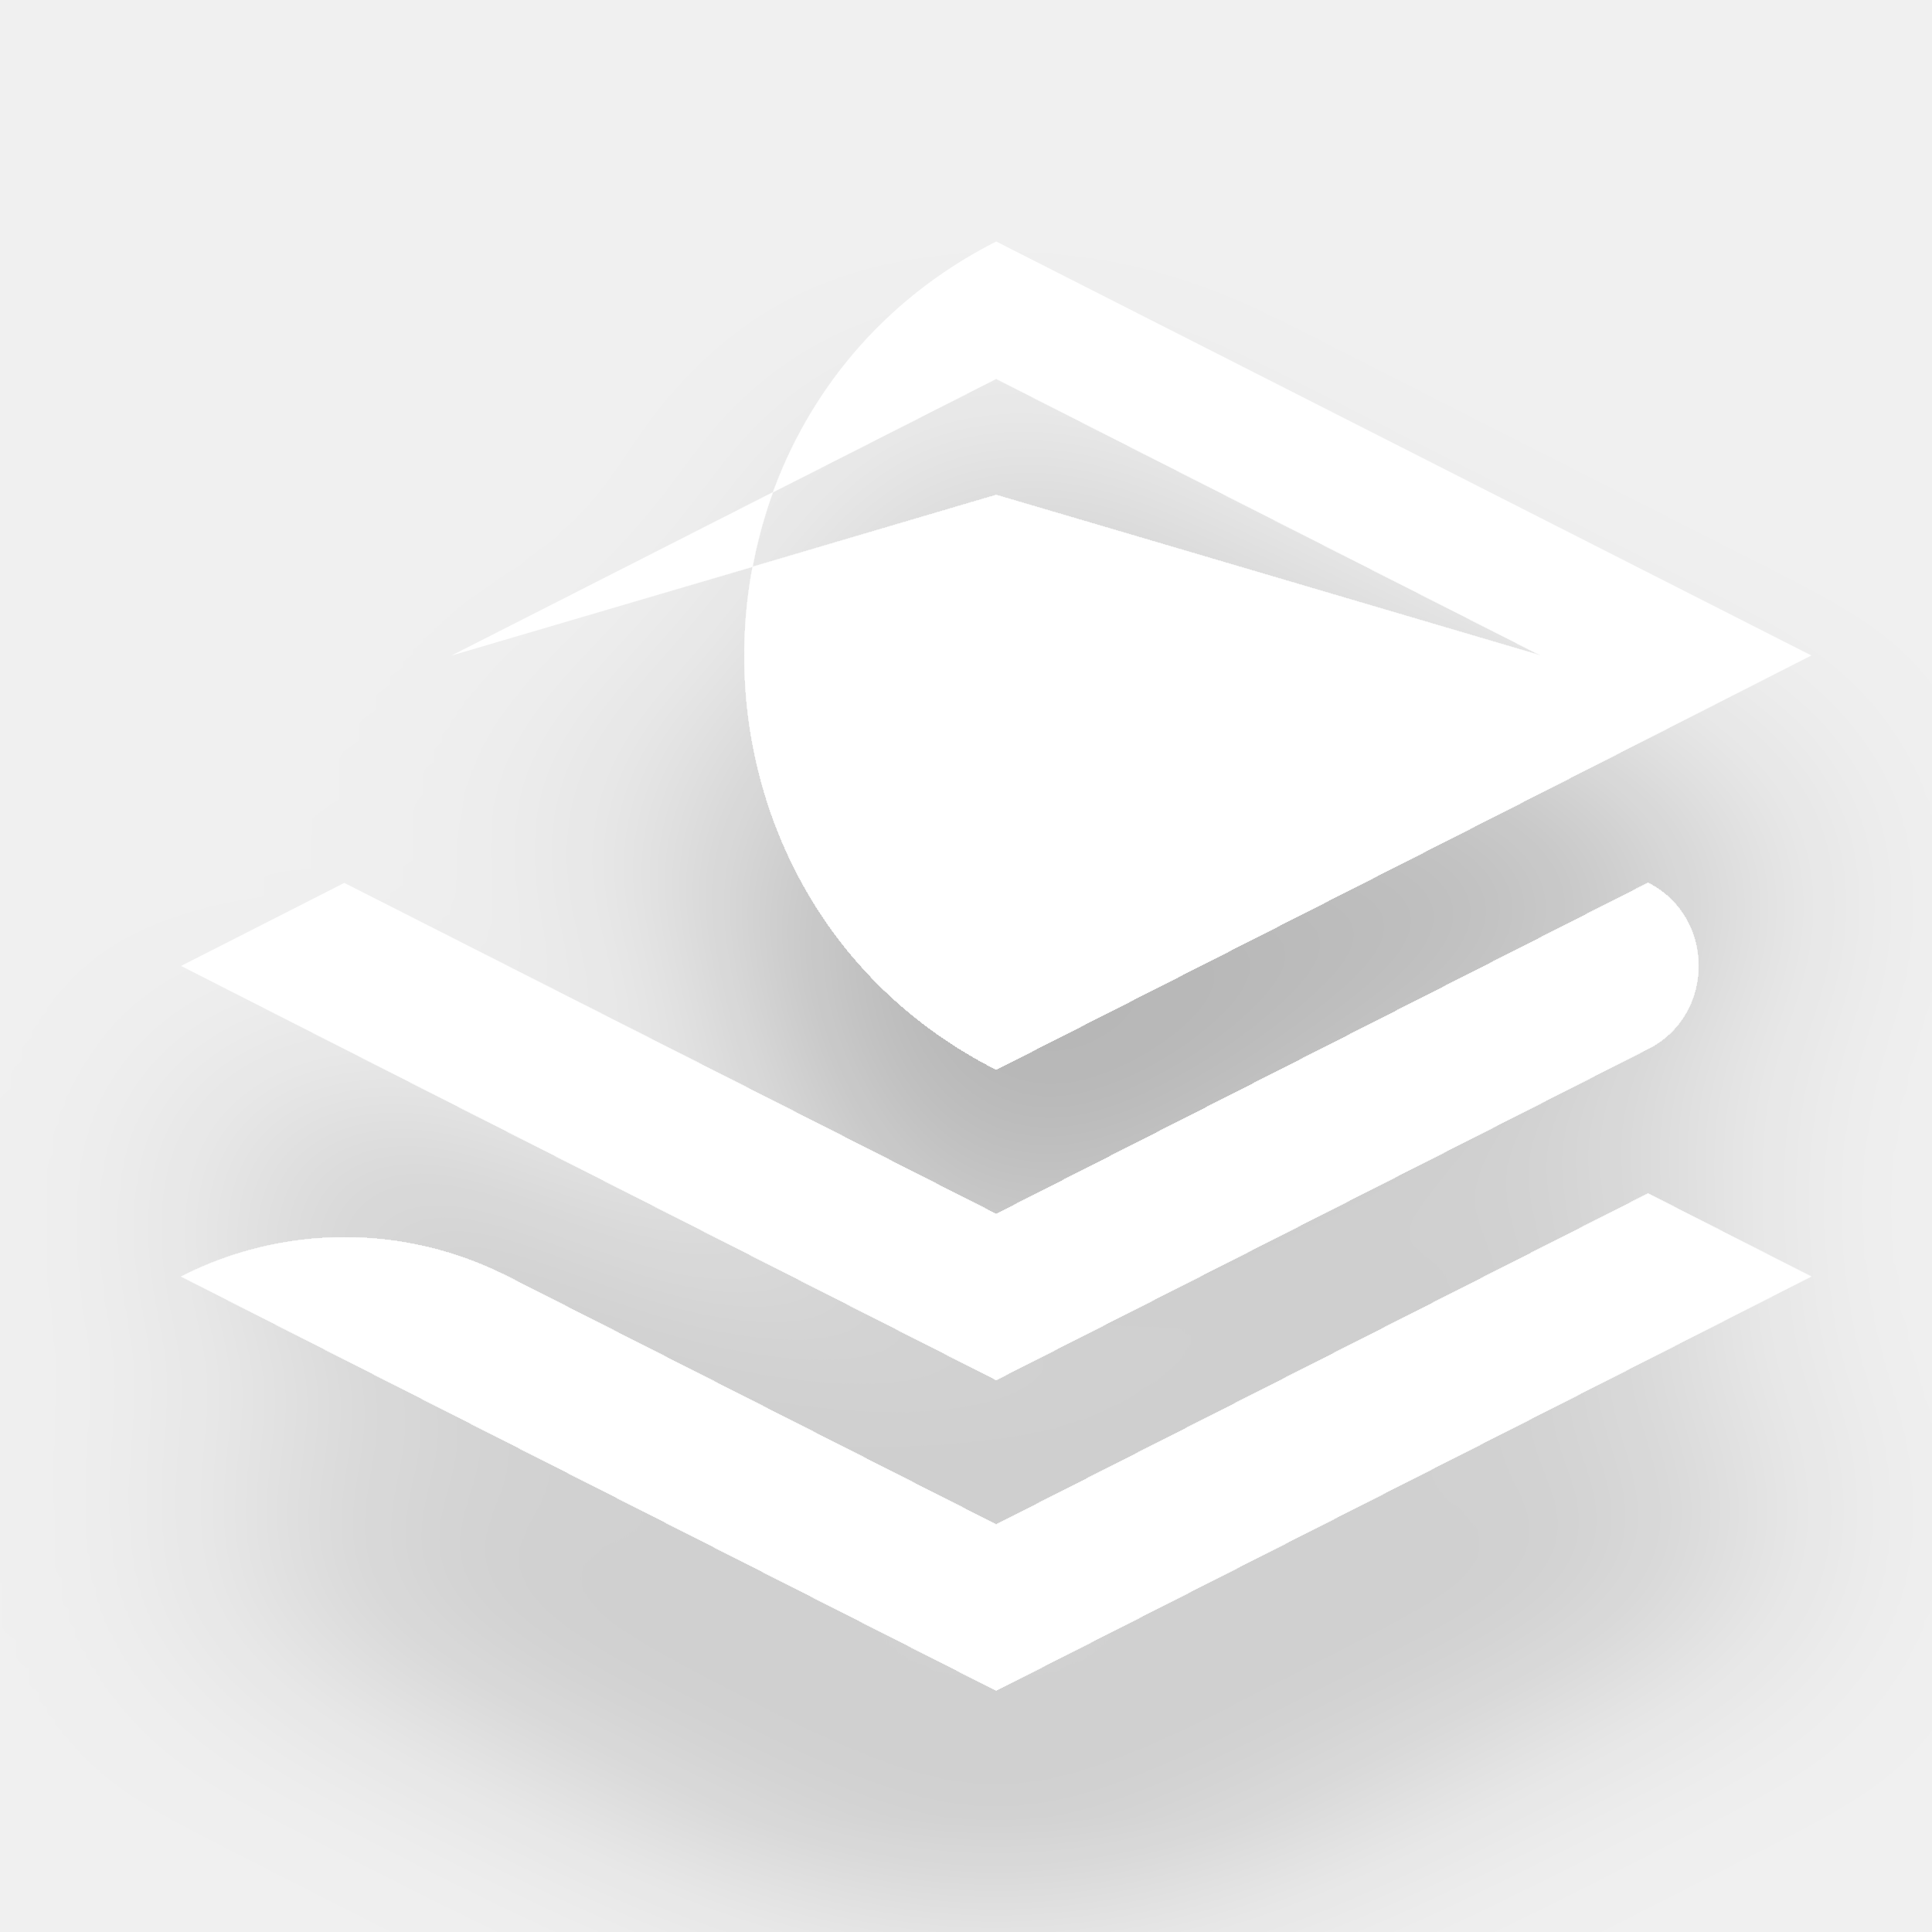
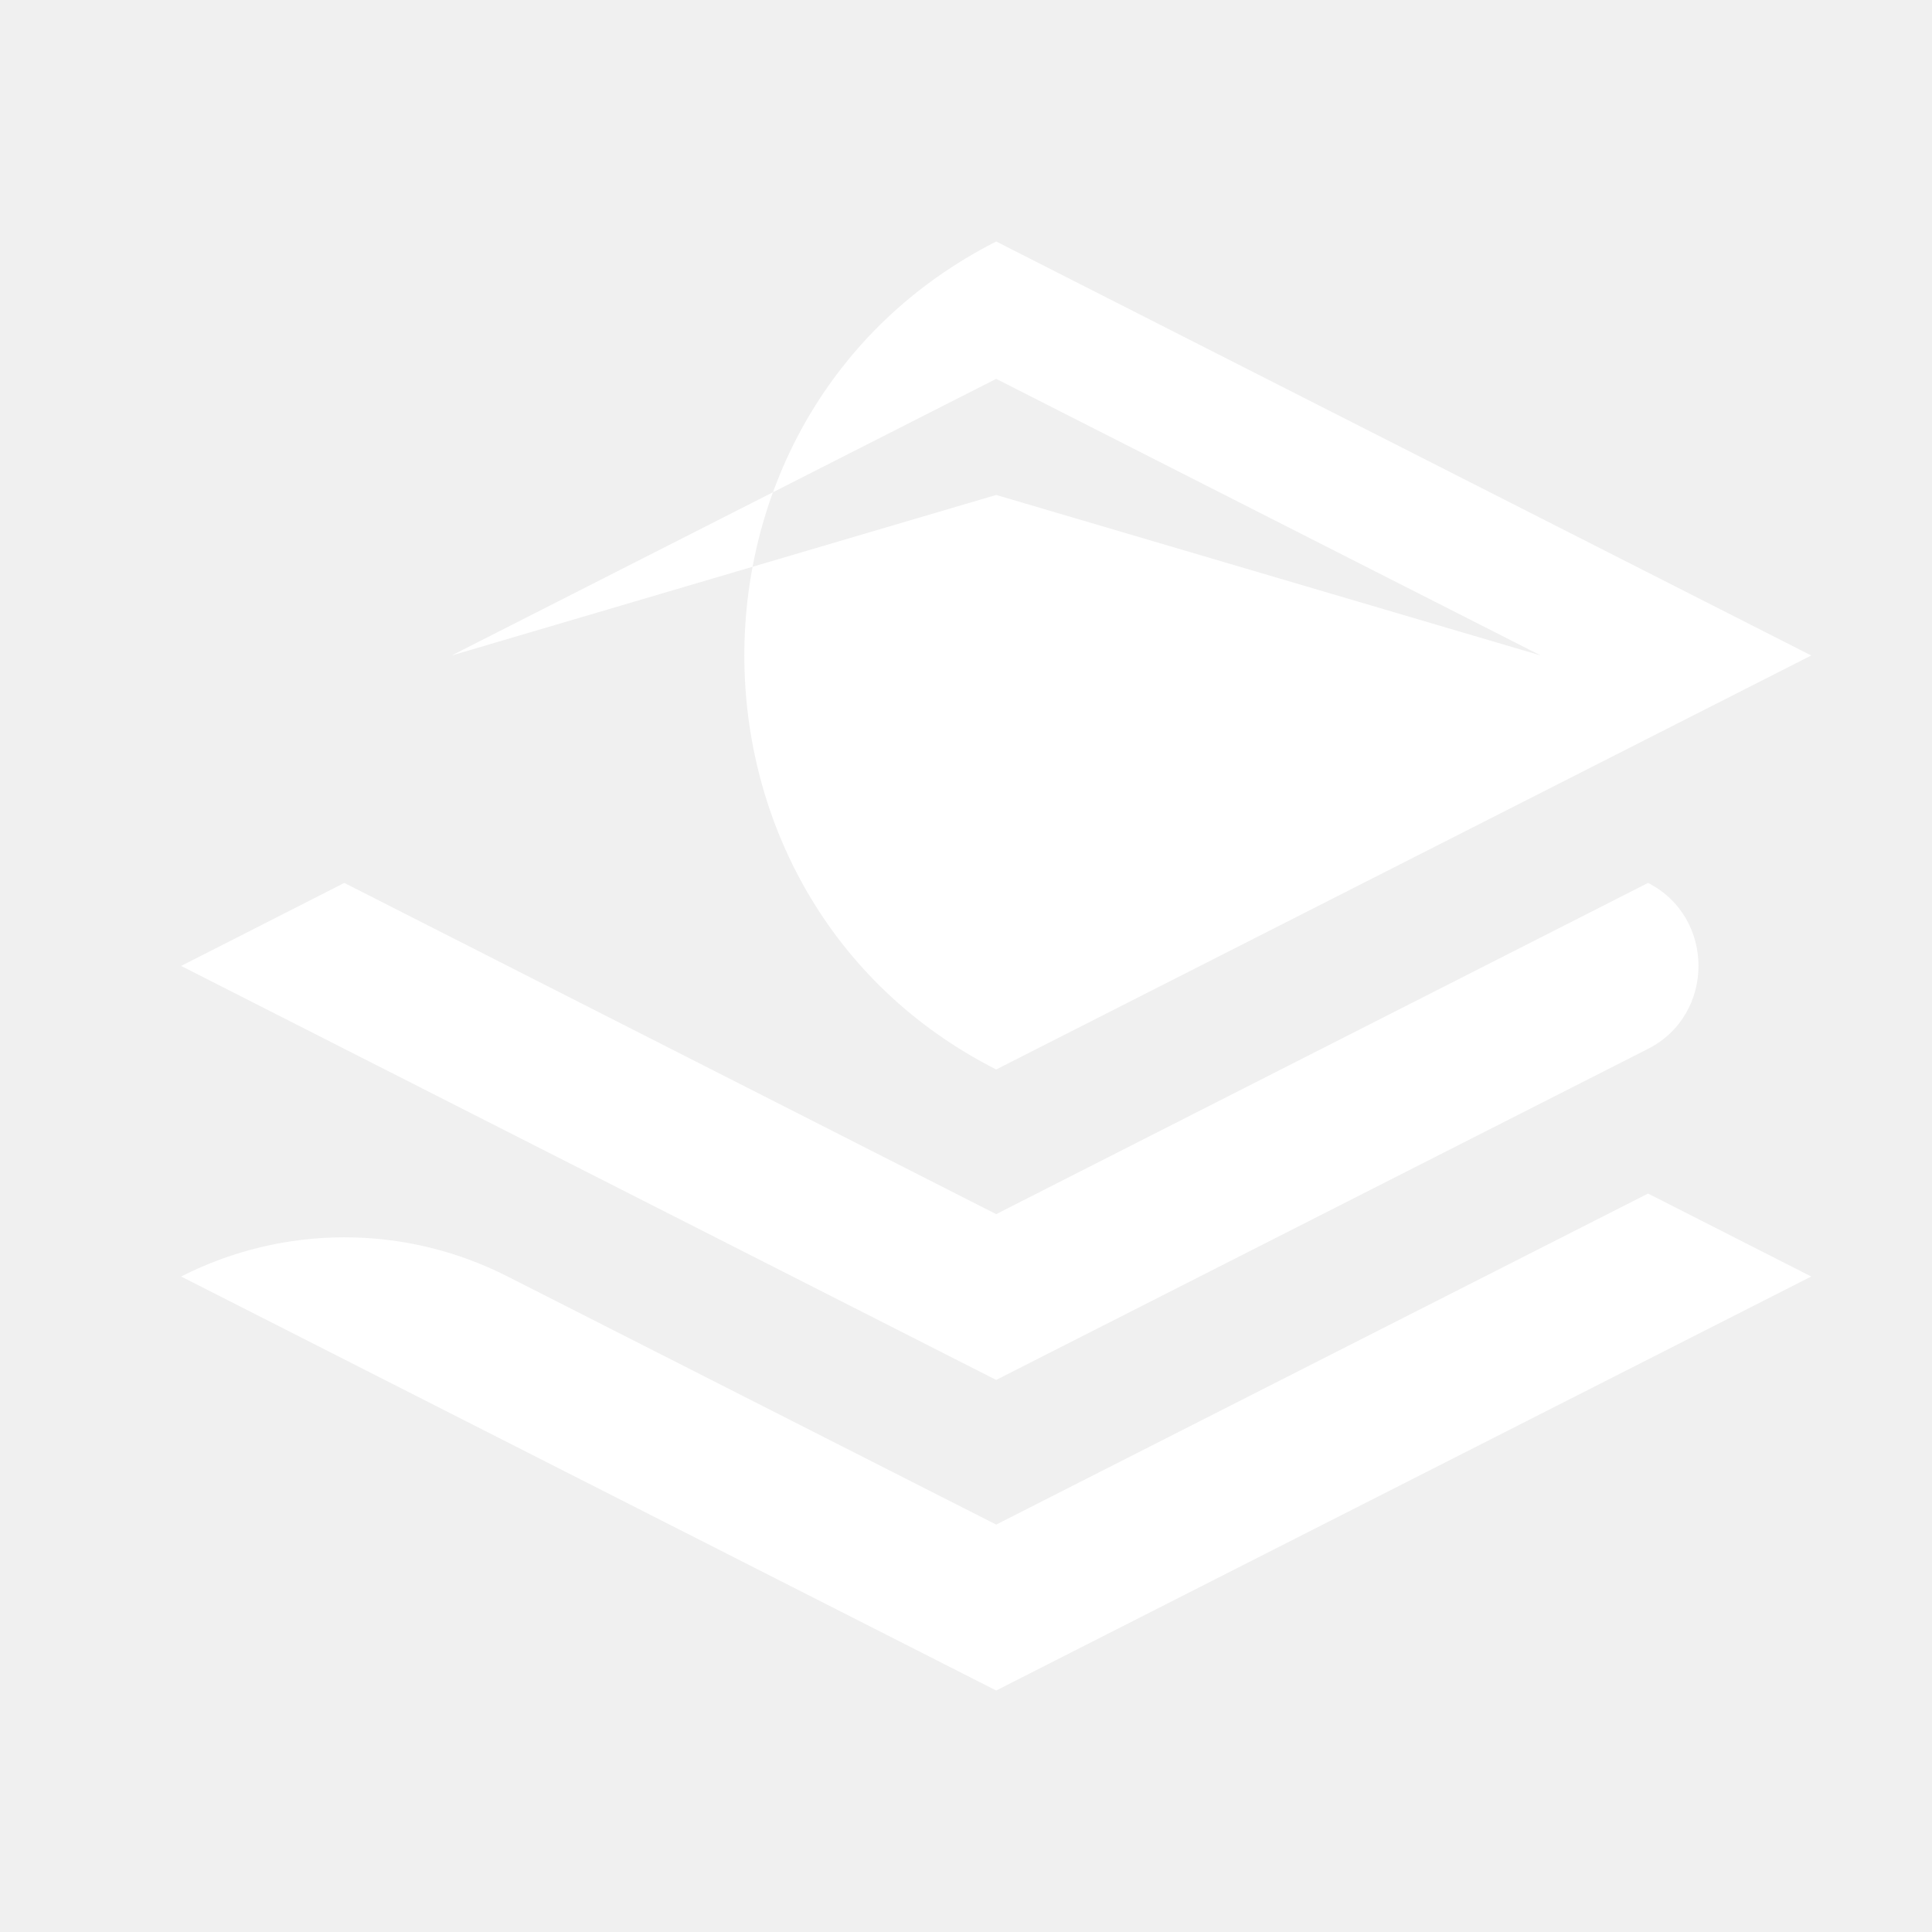
<svg xmlns="http://www.w3.org/2000/svg" width="32" height="32" viewBox="0 0 32 32" fill="white">
-   <g clip-path="url(#clip0_134_15)">
-     <g filter="url(#filter0_d_134_15)">
-       <path d="M30 10.857L16.5 4C10.938 6.825 10.938 14.889 16.5 17.714L30 10.857ZM16.5 6.275L25.52 10.857L16.5 8.198L7.48 10.857L16.5 6.275ZM27.297 14.624C28.411 15.191 28.411 16.806 27.297 17.372L16.5 22.856L3 15.999L5.703 14.624L16.5 20.11L27.297 14.624ZM27.297 19.769L30 21.143L16.5 28L3 21.143C4.701 20.278 6.704 20.277 8.406 21.142L16.5 25.252L27.297 19.769Z" />
-     </g>
-   </g>
-   <defs>
-     <filter id="filter0_d_134_15" x="-1" y="4" width="35" height="32" filterUnits="userSpaceOnUse" color-interpolation-filters="sRGB">
-       <feFlood flood-opacity="0" result="BackgroundImageFix" />
-       <feColorMatrix in="SourceAlpha" type="matrix" values="0 0 0 0 0 0 0 0 0 0 0 0 0 0 0 0 0 0 127 0" result="hardAlpha" />
-       <feOffset dy="4" />
-       <feGaussianBlur stdDeviation="2" />
-       <feComposite in2="hardAlpha" operator="out" />
-       <feColorMatrix type="matrix" values="0 0 0 0 0 0 0 0 0 0 0 0 0 0 0 0 0 0 0.25 0" />
-       <feBlend mode="normal" in2="BackgroundImageFix" result="effect1_dropShadow_134_15" />
-       <feBlend mode="normal" in="SourceGraphic" in2="effect1_dropShadow_134_15" result="shape" />
-     </filter>
-     <clipPath id="clip0_134_15">
-       <rect width="32" height="32" />
-     </clipPath>
-   </defs>
+   <path d="M30 10.857L16.5 4C10.938 6.825 10.938 14.889 16.5 17.714L30 10.857ZM16.5 6.275L25.52 10.857L16.5 8.198L7.48 10.857L16.5 6.275ZM27.297 14.624C28.411 15.191 28.411 16.806 27.297 17.372L16.5 22.856L3 15.999L5.703 14.624L16.5 20.11L27.297 14.624ZM27.297 19.769L30 21.143L16.5 28L3 21.143C4.701 20.278 6.704 20.277 8.406 21.142L16.5 25.252L27.297 19.769Z" />
</svg>
